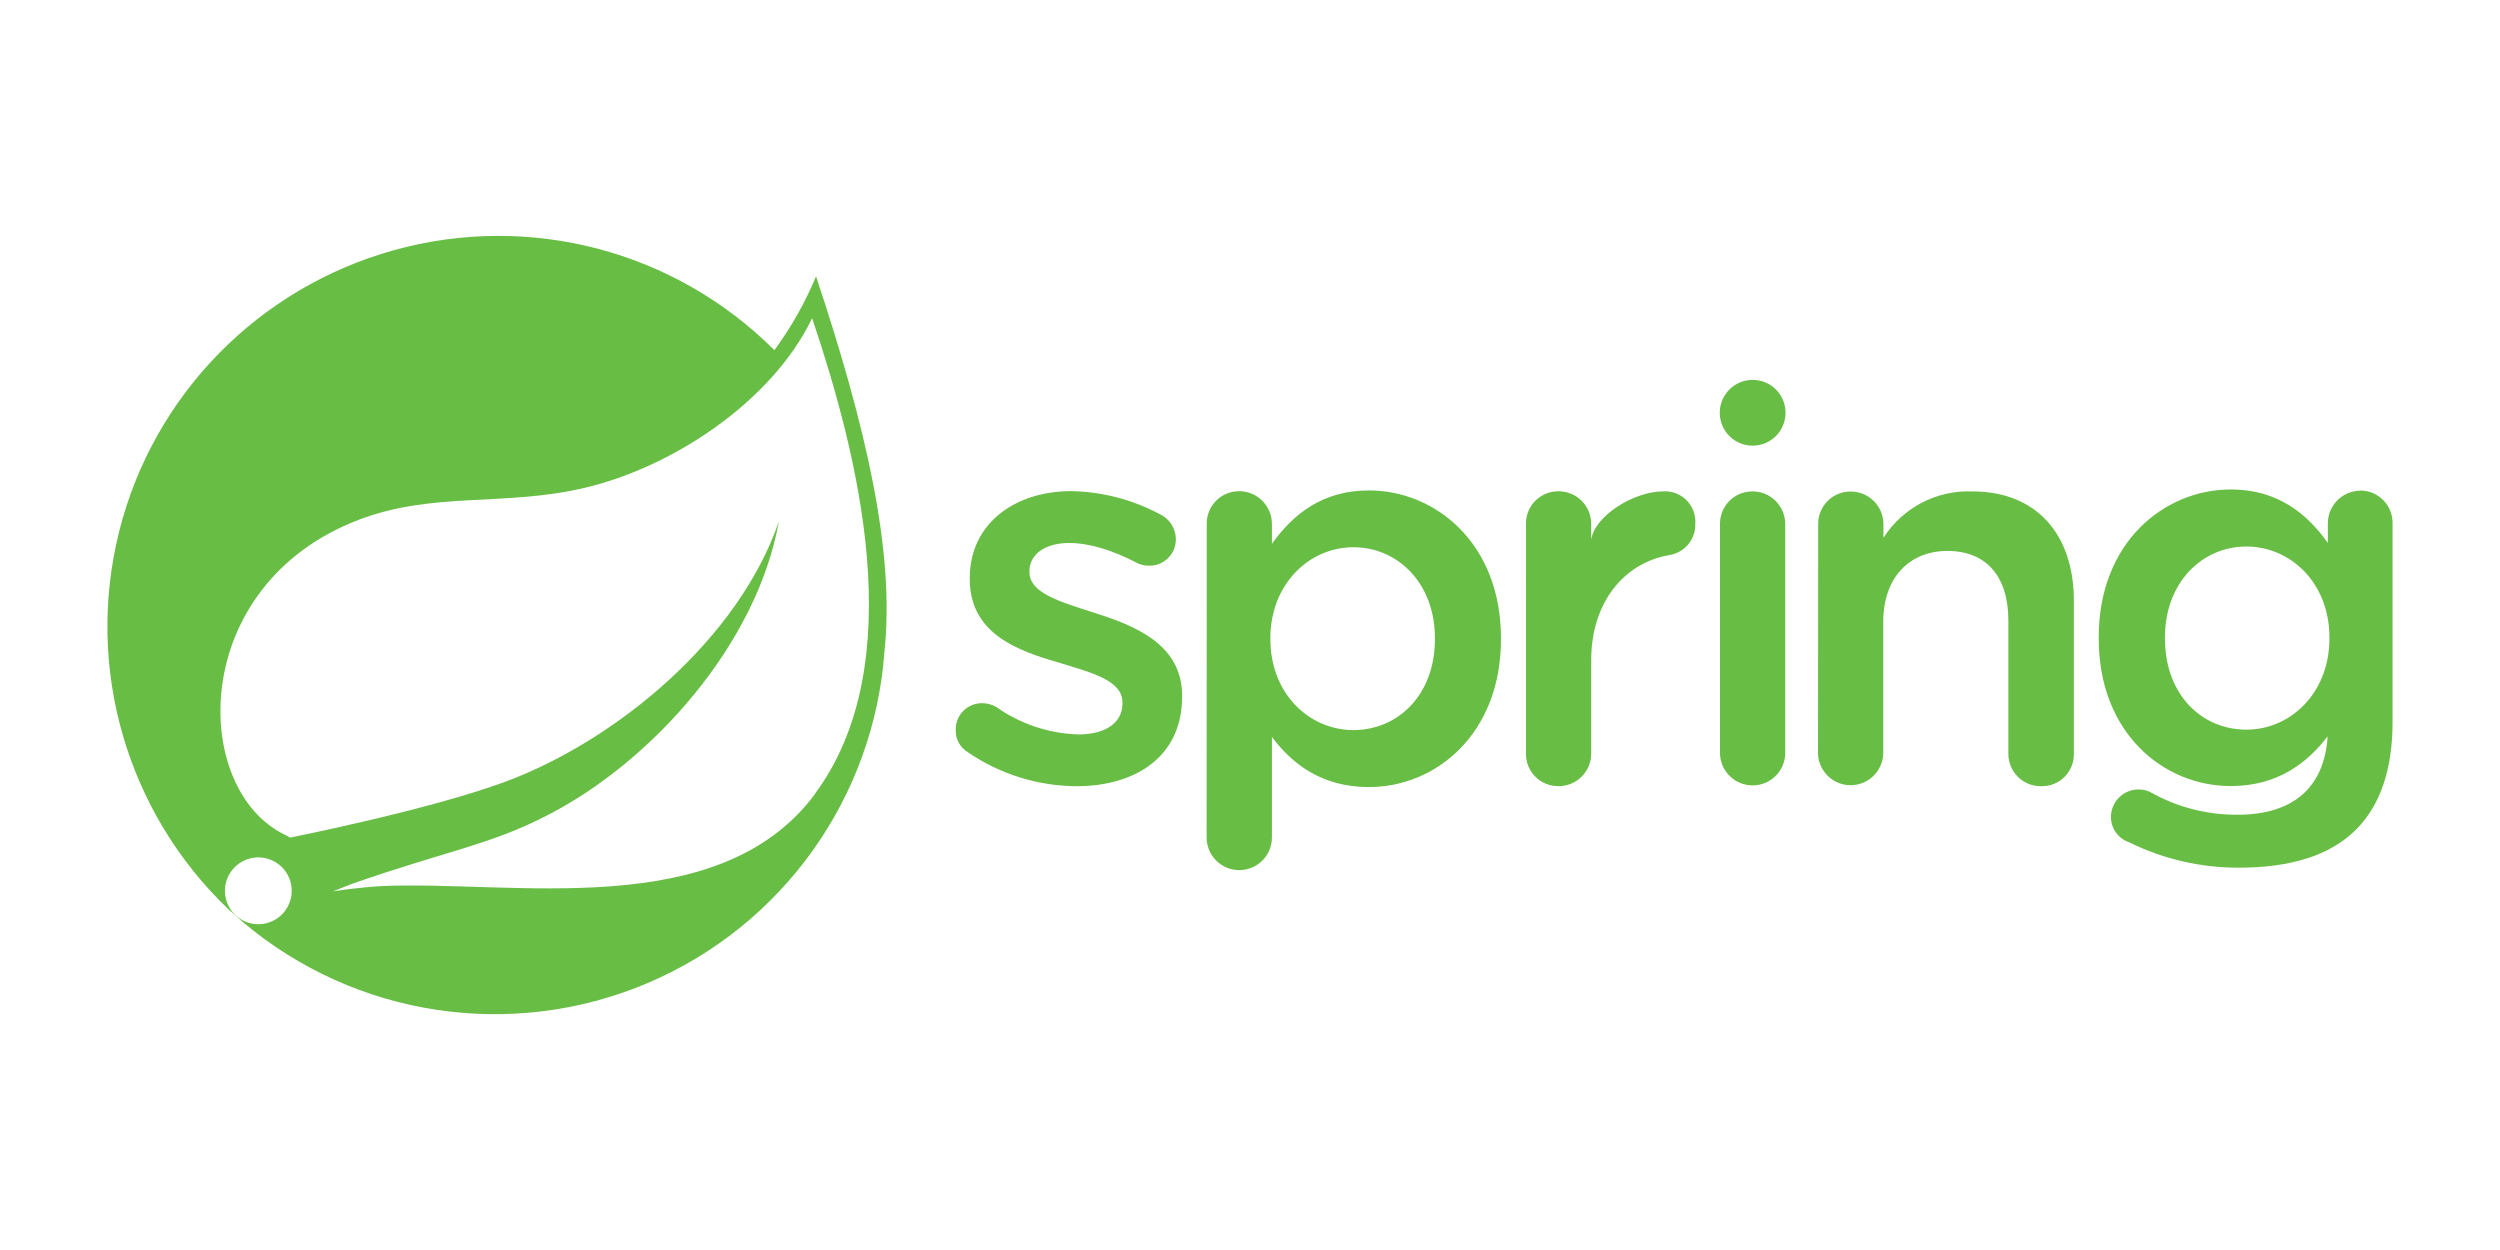
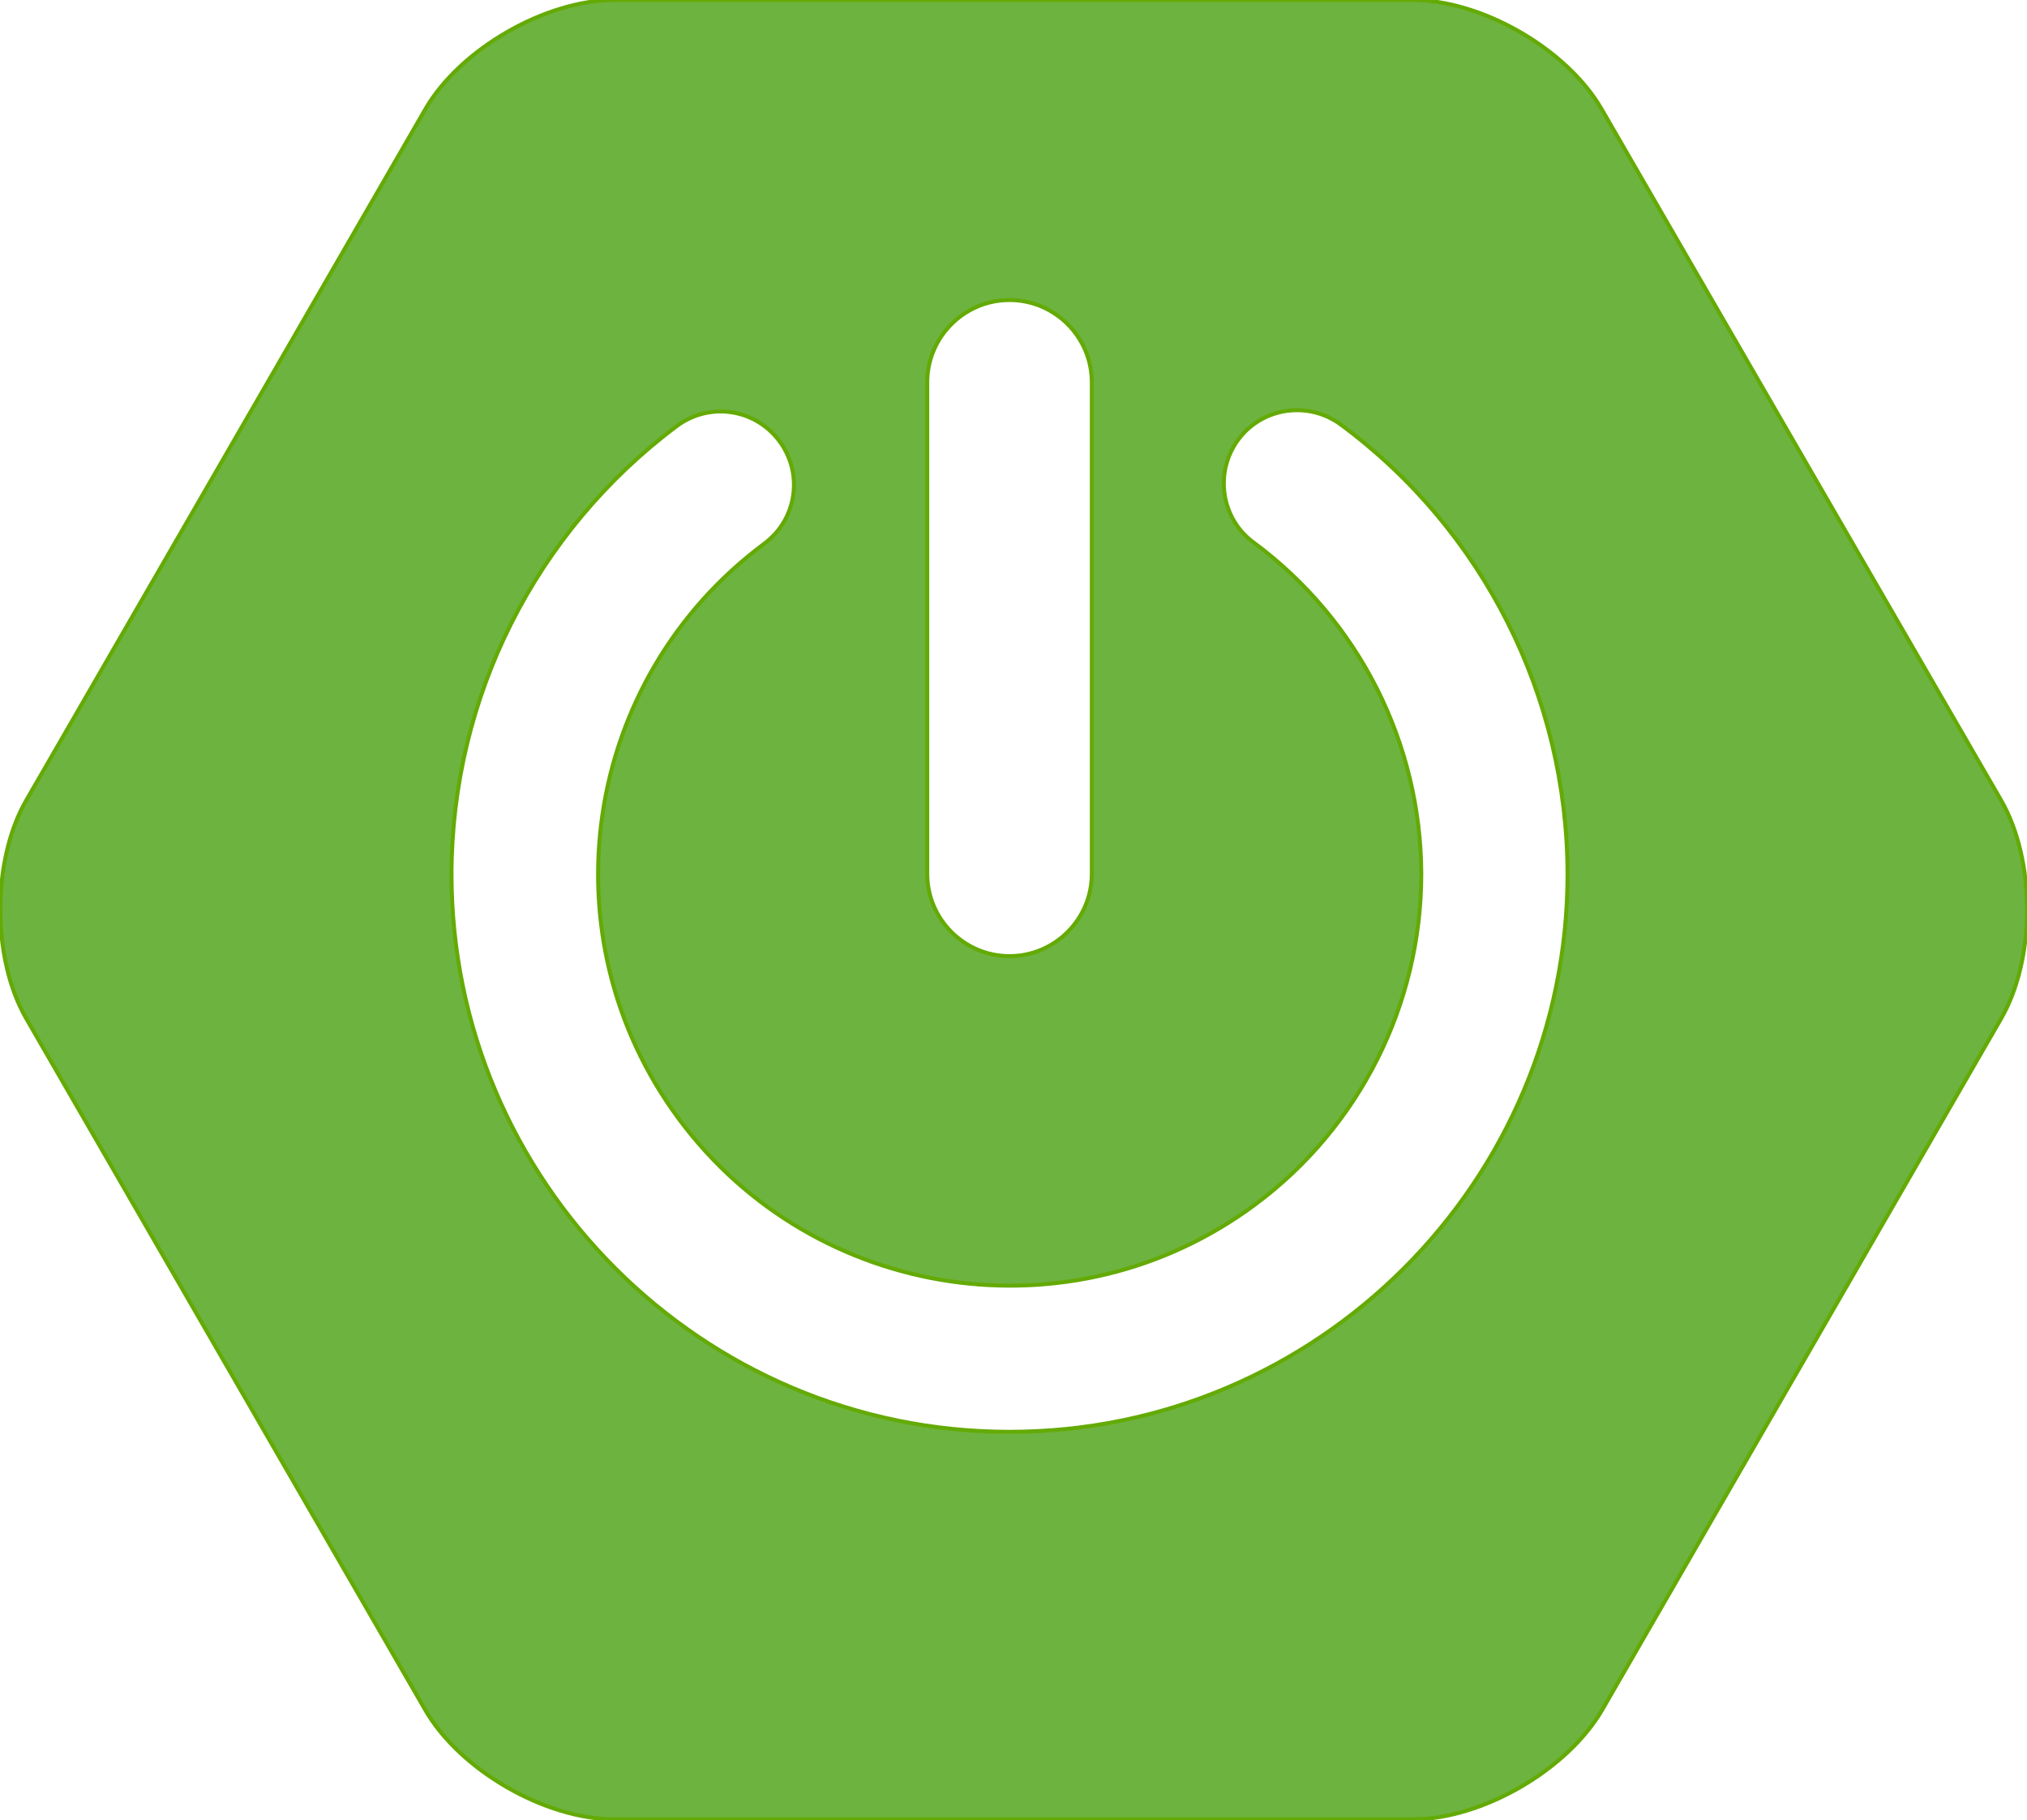
- <svg xmlns="http://www.w3.org/2000/svg" width="120" height="60">
-   <path d="M39.17 13.265a17.24 17.24 0 0 1-1.998 3.544c-4.778-4.776-11.755-6.613-18.265-4.8S7.357 18.966 5.717 25.52 6.086 39 10.98 43.66l.693.612a18.75 18.75 0 0 0 30.781-13.005c.51-4.775-.89-10.817-3.284-18zM13.647 43.767c-.408.504-1.08.713-1.702.53s-1.072-.725-1.14-1.37.26-1.267.83-1.577 1.27-.244 1.774.164c.687.557.793 1.566.236 2.254zm25.444-5.616c-4.628 6.165-14.51 4.086-20.847 4.384 0 0-1.123.066-2.254.252 0 0 .426-.182.972-.387 4.45-1.55 6.553-1.847 9.256-3.238 5.09-2.587 10.123-8.253 11.17-14.143-1.936 5.666-7.815 10.538-13.167 12.517-3.668 1.352-10.294 2.668-10.294 2.668l-.267-.143C9.15 37.87 9.01 28.106 17.2 24.957c3.6-1.383 7.025-.624 10.902-1.55 4.14-.984 8.93-4.086 10.88-8.133 2.18 6.475 4.806 16.6.097 22.88z" fill="#68bd45" />
-   <g transform="matrix(.57047 0 0 .57047 11.19773 16.05449)" fill="#68bd45">
-     <path d="M61.807 35.152a2.11 2.11 0 0 1-1.019-1.906 2.197 2.197 0 0 1 2.227-2.222 2.401 2.401 0 0 1 1.177.316 12.656 12.656 0 0 0 6.902 2.314c2.36 0 3.72-1.02 3.72-2.6v-.087c0-1.86-2.55-2.498-5.357-3.36-3.537-1.02-7.488-2.452-7.488-7.034v-.092c0-4.542 3.767-7.3 8.533-7.3a16.505 16.505 0 0 1 7.493 1.957 2.335 2.335 0 0 1 1.315 2.09 2.212 2.212 0 0 1-2.268 2.227 2.131 2.131 0 0 1-1.086-.275c-1.952-1.02-3.95-1.636-5.607-1.636-2.13 0-3.36 1.02-3.36 2.36v.092c0 1.77 2.6 2.498 5.403 3.405 3.497 1.1 7.442 2.676 7.442 6.988v.092c0 5.036-3.904 7.53-8.895 7.53a16.377 16.377 0 0 1-9.134-2.86zm20.1-19.196a2.712 2.712 0 0 1 2.717-2.768 2.752 2.752 0 0 1 2.768 2.768v1.662c1.77-2.498 4.266-4.496 8.155-4.496 5.607 0 11.117 4.445 11.117 12.437v.092c0 7.94-5.45 12.432-11.117 12.432-4 0-6.5-1.998-8.155-4.22v8.46a2.747 2.747 0 0 1-5.495 0zm19.2 9.685v-.092c0-4.628-3.135-7.646-6.856-7.646s-6.988 3.1-6.988 7.646v.092c0 4.587 3.267 7.646 6.988 7.646s6.856-2.926 6.856-7.66zm7.66-9.68a2.712 2.712 0 0 1 2.722-2.768 2.747 2.747 0 0 1 2.768 2.768v1.32c.275-2.04 3.634-4.078 6.035-4.078a2.549 2.549 0 0 1 2.722 2.722 2.579 2.579 0 0 1-2.176 2.635c-3.904.678-6.58 4.078-6.58 8.823v7.9a2.737 2.737 0 0 1-2.768 2.722 2.702 2.702 0 0 1-2.722-2.722zm16.326.012a2.717 2.717 0 0 1 2.722-2.768 2.752 2.752 0 0 1 2.768 2.768V35.3a2.747 2.747 0 0 1-5.49 0zm8.263.01a2.712 2.712 0 0 1 2.722-2.768 2.752 2.752 0 0 1 2.768 2.768v1.126a8.492 8.492 0 0 1 7.488-3.904c5.398 0 8.533 3.63 8.533 9.175v12.906a2.676 2.676 0 0 1-2.722 2.722 2.717 2.717 0 0 1-2.788-2.722V24.07c0-3.72-1.86-5.857-5.128-5.857-3.176 0-5.398 2.227-5.398 5.948v11.122a2.747 2.747 0 0 1-5.49 0zm45.65-2.84a2.752 2.752 0 0 0-2.768 2.768v1.63c-1.77-2.498-4.266-4.5-8.156-4.5-5.607 0-11.122 4.445-11.122 12.432v.092c-.015 7.947 5.434 12.432 11.107 12.432 3.97 0 6.463-1.973 8.155-4.185-.275 4.317-2.916 6.596-7.55 6.596a14.67 14.67 0 0 1-7.371-1.901 2.187 2.187 0 0 0-.994-.224 2.319 2.319 0 0 0-2.319 2.263 2.253 2.253 0 0 0 1.529 2.182 20.679 20.679 0 0 0 9.256 2.136c4.312 0 7.67-1.02 9.853-3.22 1.993-1.998 3.058-5 3.058-9.032V15.9a2.717 2.717 0 0 0-2.681-2.768zm-9.623 20.108c-3.767 0-6.85-2.95-6.85-7.67v-.092c0-4.628 3.13-7.646 6.85-7.646s6.988 3.063 6.988 7.646v.092c0 4.582-3.262 7.67-6.988 7.67z" />
-     <circle r="2.768" cy="6.588" cx="127.841" />
+ <svg xmlns="http://www.w3.org/2000/svg" id="spring-boot-helper-plugin-icon" version="1.1" x="0px" y="0px" viewBox="0 0 510 457.8" style="enable-background:new 0 0 510 457.8;" xml:space="preserve">
+   <g id="Layer_1">
+     <path style="stroke:#64AA05;fill-rule:nonzero;fill:#6DB33F;fill-opacity:1;" class="st0" d="M503.5,201.4L403,27.5C394.3,12.4,372.9,0,355.4,0H154.6c-17.4,0-38.9,12.4-47.6,27.5L6.6,               201.4 c-8.7,15.1-8.7,39.8,0,54.9l100.4,174c8.7,15.1,30.1,27.5,47.6,27.5h200.9c17.4,0,38.8-12.4,               47.6-27.5l100.4-174 C512.2,241.2,512.2,216.5,503.5,201.4z M233.3,96.2c0-11.4,9.3-20.7,20.7-20.7c11.4,               0,20.7,9.3,20.7,20.7v123.7 c0,11.4-9.3,20.7-20.7,20.7c-11.4,0-20.7-9.3-20.7-20.7l0,0V96.2z M254,360.3c-77.4,               0-140.4-63-140.4-140.4c0.1-44.4,21.1-86.1,56.7-112.7c8.2-6.1,19.7-4.4,25.8,3.8s4.4,19.7-3.8,25.8l0,0c-45.9,               34.1-55.5,99-21.4,144.9 s99,55.5,144.9,21.4c26.3-19.5,41.8-50.4,41.8-83.2c-0.1-32.9-15.7-63.8-42.2-83.4c-8.2-6-9.9-17.6-3.9-25.8s17.6-9.9,    25.8-3.9 c35.9,26.5,57,68.5,57.1,113.1C394.4,297.4,331.4,360.3,254,360.3z" />
  </g>
</svg>
